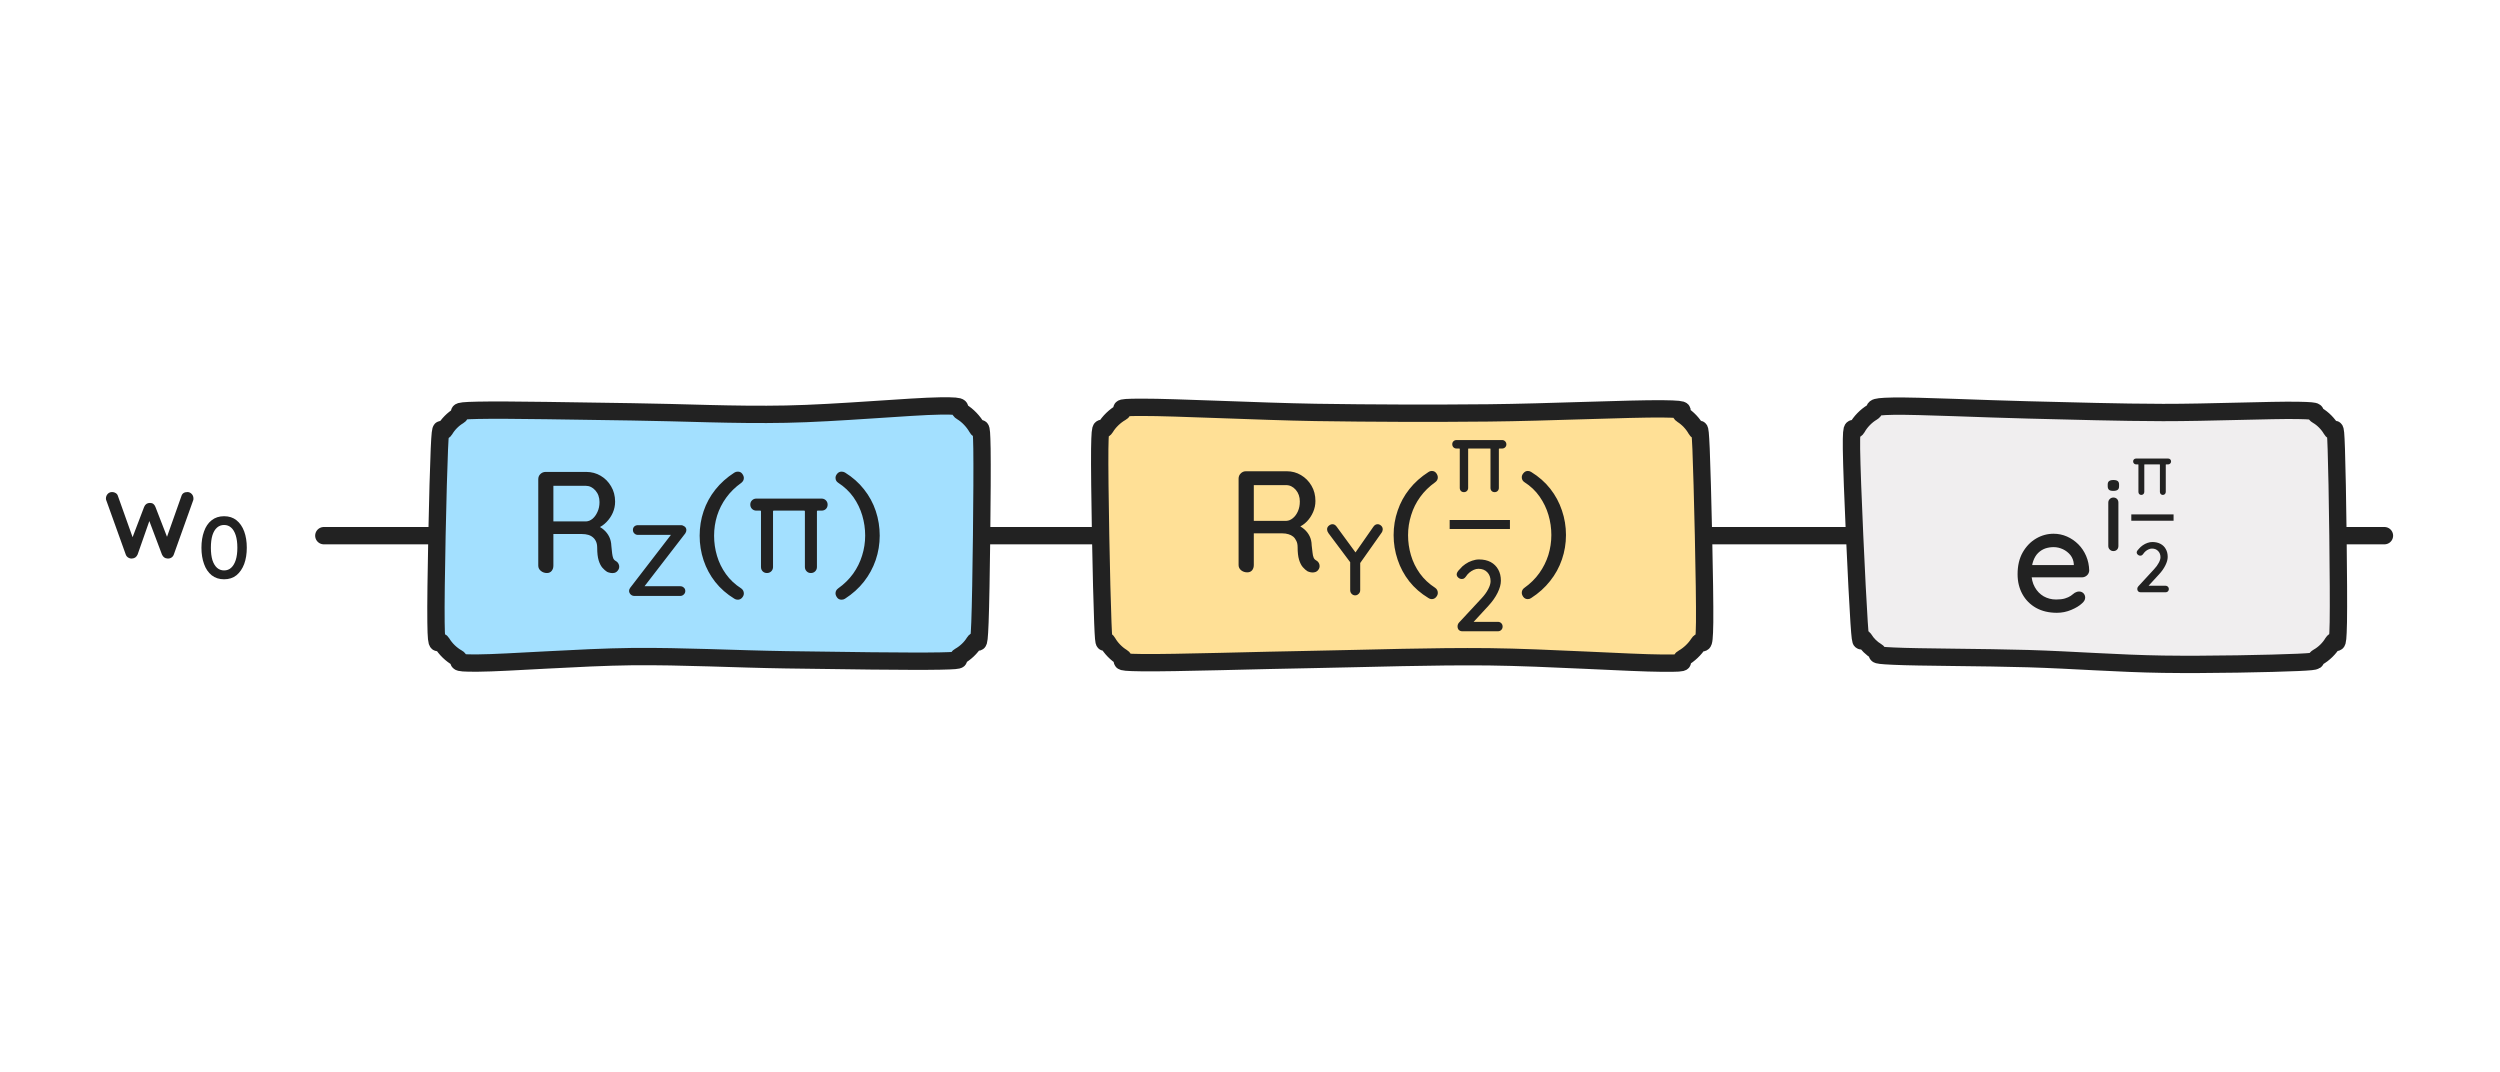
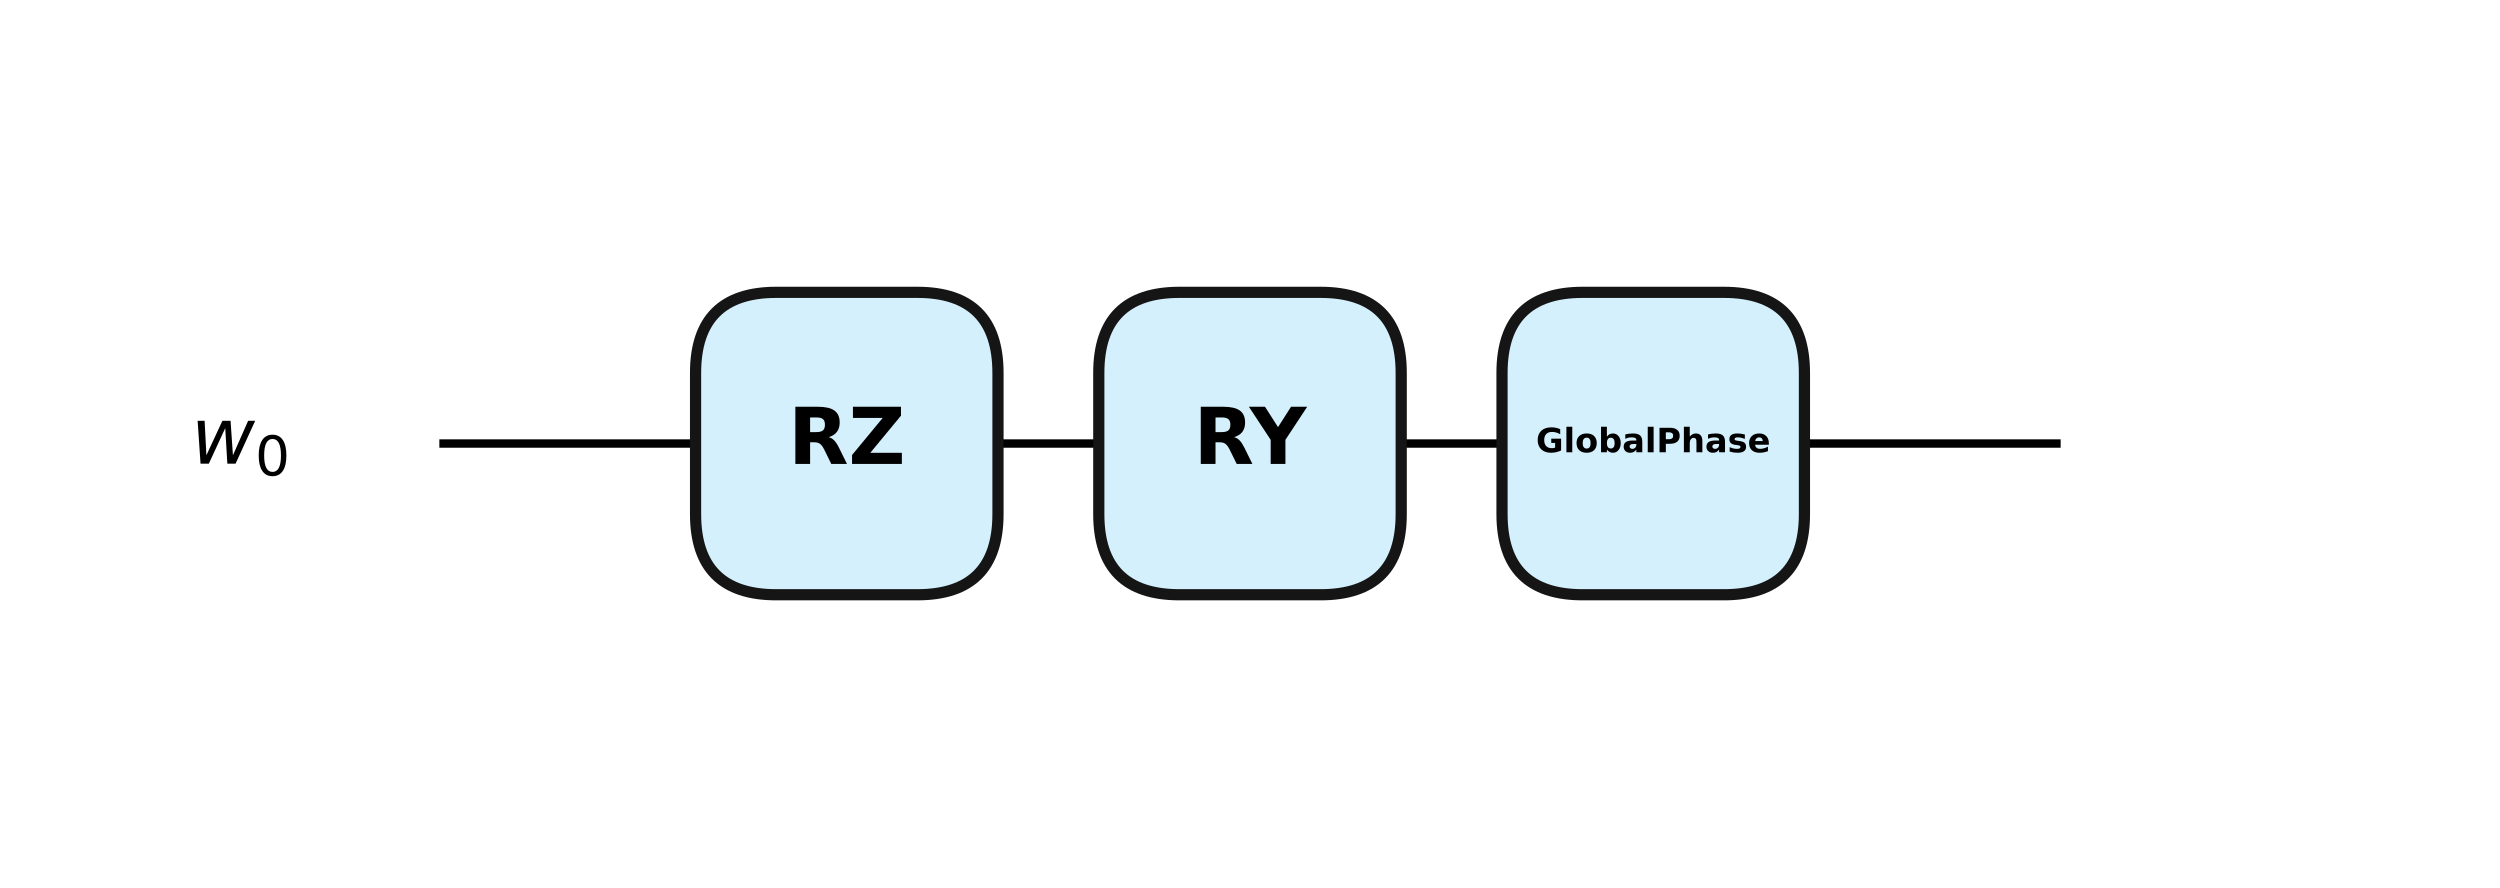
- <svg xmlns="http://www.w3.org/2000/svg" viewBox="-33.63 -55.63 259.63 111.27" width="259.63" height="111.27">
-   <g stroke-linecap="round" stroke-linejoin="round">
-     <path d="M0,0C2.23,0 8.92,0 13.38,0C17.83,0 22.29,0 26.75,0C31.21,0 35.67,0 40.12,0C44.58,0 49.04,0 53.5,0C57.96,0 62.42,0 66.88,0C71.33,0 75.79,0 80.25,0C84.71,0 89.17,0 93.62,0C98.08,0 102.54,0 107,0C111.46,0 115.92,0 120.38,0C124.83,0 129.29,0 133.75,0C138.21,0 142.67,0 147.12,0C151.58,0 156.04,0 160.5,0C164.96,0 169.42,0 173.88,0C178.33,0 182.79,0 187.25,0C191.71,0 196.17,0 200.62,0C205.08,0 211.77,0 214,0" fill="none" stroke="#222222" stroke-width="1.8" />
-     <path d="M66.23,-12.87C66.87,-12.49 67.47,-11.85 67.83,-11.21C68.18,-10.56 68.29,-12.37 68.35,-9C68.4,-5.63 68.27,5.66 68.14,9C68.01,12.34 67.91,10.47 67.56,11.05C67.21,11.64 66.62,12.19 66.03,12.52C65.44,12.85 67.01,12.96 64,13.02C60.99,13.08 53.33,12.97 48,12.89C42.67,12.81 37.33,12.51 32,12.56C26.67,12.62 19.02,13.21 16,13.23C12.98,13.25 14.49,13.04 13.87,12.7C13.24,12.35 12.64,11.77 12.27,11.15C11.9,10.54 11.69,12.36 11.65,9C11.6,5.64 11.85,-5.67 12,-9C12.15,-12.33 12.22,-10.41 12.56,-10.99C12.89,-11.56 13.43,-12.11 14.01,-12.45C14.58,-12.79 13,-12.96 16,-13.02C19,-13.09 26.67,-12.93 32,-12.86C37.33,-12.79 42.67,-12.51 48,-12.62C53.33,-12.72 60.96,-13.43 64,-13.47C67.04,-13.51 65.59,-13.24 66.23,-12.87Z" fill="#A3E0FF" stroke="#222222" stroke-width="1.8" />
-     <path d="M141.06,-12.57C141.64,-12.21 142.19,-11.63 142.52,-11.03C142.85,-10.44 142.88,-12.34 143.03,-9C143.17,-5.66 143.44,5.64 143.4,9C143.35,12.36 143.14,10.56 142.77,11.18C142.39,11.79 141.77,12.37 141.15,12.72C140.52,13.06 142.36,13.27 139,13.24C135.64,13.22 127,12.65 121,12.58C115,12.52 109,12.74 103,12.85C97,12.95 88.35,13.23 85,13.19C81.65,13.15 83.51,12.98 82.91,12.63C82.31,12.27 81.74,11.68 81.4,11.08C81.07,10.47 81.03,12.35 80.9,9C80.76,5.65 80.54,-5.63 80.58,-9C80.63,-12.37 80.8,-10.58 81.17,-11.21C81.54,-11.84 82.17,-12.44 82.81,-12.8C83.44,-13.15 81.63,-13.33 85,-13.33C88.37,-13.34 97,-12.9 103,-12.8C109,-12.71 115,-12.69 121,-12.75C127,-12.81 135.66,-13.2 139,-13.17C142.34,-13.13 140.47,-12.92 141.06,-12.57Z" fill="#FFE096" stroke="#222222" stroke-width="1.8" />
-     <path d="M207.02,-12.5C207.6,-12.17 208.16,-11.6 208.49,-11.02C208.82,-10.43 208.89,-12.34 209,-9C209.12,-5.66 209.27,5.65 209.21,9C209.14,12.35 208.99,10.5 208.64,11.1C208.29,11.71 207.7,12.28 207.09,12.62C206.49,12.97 207.68,13.04 205,13.16C202.32,13.28 195.67,13.42 191,13.35C186.33,13.28 181.67,12.91 177,12.77C172.33,12.63 165.62,12.64 163,12.51C160.38,12.39 161.76,12.31 161.26,12.02C160.75,11.72 160.27,11.25 159.97,10.75C159.67,10.25 159.66,12.29 159.44,9C159.22,5.71 158.69,-5.64 158.65,-9C158.62,-12.36 158.86,-10.55 159.22,-11.18C159.57,-11.82 160.17,-12.44 160.8,-12.81C161.43,-13.19 160.3,-13.4 163,-13.45C165.7,-13.49 172.33,-13.17 177,-13.06C181.67,-12.95 186.33,-12.8 191,-12.79C195.67,-12.78 202.33,-13.06 205,-13.01C207.67,-12.96 206.44,-12.83 207.02,-12.5Z" fill="#F0EEEF" stroke="#222222" stroke-width="1.8" />
-     <path d="M23.17,3.88Q22.81,3.88 22.54,3.66Q22.27,3.44 22.27,3.11L22.27,-5.86Q22.27,-6.19 22.49,-6.4Q22.72,-6.62 23.03,-6.62L27.26,-6.62Q28.07,-6.62 28.75,-6.22Q29.42,-5.83 29.83,-5.13Q30.25,-4.43 30.25,-3.53Q30.25,-2.93 30.01,-2.38Q29.77,-1.84 29.36,-1.42Q28.96,-1 28.45,-0.79L28.28,-1.07Q28.75,-0.91 29.09,-0.6Q29.44,-0.29 29.64,0.12Q29.84,0.53 29.86,1.06Q29.9,1.52 29.94,1.83Q29.98,2.14 30.05,2.33Q30.13,2.53 30.32,2.63Q30.59,2.78 30.66,3.08Q30.73,3.38 30.53,3.62Q30.4,3.8 30.19,3.86Q29.99,3.91 29.78,3.87Q29.57,3.83 29.42,3.76Q29.18,3.61 28.93,3.33Q28.69,3.05 28.54,2.56Q28.39,2.06 28.39,1.25Q28.39,0.88 28.27,0.61Q28.15,0.34 27.94,0.17Q27.73,-0.01 27.44,-0.09Q27.16,-0.17 26.81,-0.17L23.63,-0.17L23.84,-0.47L23.84,3.11Q23.84,3.44 23.66,3.66Q23.48,3.88 23.17,3.88ZM23.65,-1.48L27.23,-1.48Q27.58,-1.49 27.9,-1.75Q28.22,-2.02 28.42,-2.47Q28.63,-2.92 28.63,-3.49Q28.63,-4.21 28.2,-4.7Q27.77,-5.18 27.19,-5.18L23.68,-5.18L23.84,-5.57L23.84,-1.16L23.65,-1.48ZM37.09,-1.09Q37.28,-1.09 37.47,-0.95Q37.65,-0.81 37.65,-0.58Q37.65,-0.41 37.54,-0.24L33.26,5.31L33.17,5.25L37.01,5.25Q37.23,5.25 37.38,5.39Q37.54,5.52 37.54,5.75Q37.54,5.96 37.38,6.11Q37.23,6.26 37.01,6.26L32.26,6.26Q32.02,6.26 31.86,6.1Q31.7,5.93 31.7,5.73Q31.7,5.57 31.82,5.41L36.1,-0.15L36.18,-0.08L32.62,-0.08Q32.4,-0.08 32.25,-0.23Q32.1,-0.37 32.1,-0.6Q32.1,-0.82 32.25,-0.96Q32.4,-1.09 32.62,-1.09L37.09,-1.09ZM42.99,6.65Q42.79,6.65 42.64,6.55Q41.46,5.83 40.65,4.81Q39.85,3.79 39.44,2.56Q39.03,1.33 39.03,0.01Q39.03,-1.33 39.44,-2.54Q39.85,-3.76 40.66,-4.78Q41.47,-5.8 42.64,-6.55Q42.79,-6.65 42.99,-6.65Q43.29,-6.65 43.45,-6.43Q43.62,-6.2 43.62,-5.99Q43.62,-5.69 43.35,-5.48Q42.42,-4.82 41.79,-3.95Q41.16,-3.08 40.84,-2.07Q40.53,-1.06 40.53,0.01Q40.53,1.07 40.83,2.09Q41.13,3.11 41.76,3.99Q42.39,4.87 43.35,5.48Q43.62,5.68 43.62,6.01Q43.62,6.23 43.44,6.44Q43.26,6.65 42.99,6.65ZM46.02,3.88Q45.75,3.88 45.57,3.7Q45.4,3.52 45.4,3.25L45.4,-2.53Q45.4,-2.6 45.33,-2.6L44.92,-2.6Q44.65,-2.6 44.47,-2.78Q44.29,-2.96 44.29,-3.23Q44.29,-3.5 44.47,-3.67Q44.65,-3.85 44.92,-3.85L51.69,-3.85Q51.96,-3.85 52.14,-3.67Q52.32,-3.49 52.32,-3.22Q52.32,-2.95 52.14,-2.77Q51.96,-2.6 51.69,-2.6L51.28,-2.6Q51.21,-2.6 51.21,-2.53L51.21,3.25Q51.21,3.52 51.03,3.7Q50.85,3.88 50.58,3.88Q50.31,3.88 50.14,3.7Q49.96,3.52 49.96,3.25L49.96,-2.53Q49.96,-2.6 49.89,-2.6L46.72,-2.6Q46.65,-2.6 46.65,-2.53L46.65,3.25Q46.65,3.52 46.47,3.7Q46.29,3.88 46.02,3.88ZM53.77,6.65Q53.47,6.65 53.31,6.43Q53.14,6.2 53.14,5.99Q53.14,5.68 53.41,5.48Q54.34,4.82 54.97,3.95Q55.59,3.08 55.9,2.07Q56.22,1.06 56.22,-0.01Q56.22,-1.07 55.92,-2.09Q55.62,-3.11 55,-4Q54.37,-4.88 53.41,-5.5Q53.14,-5.68 53.14,-6.01Q53.14,-6.23 53.32,-6.44Q53.5,-6.65 53.77,-6.65Q53.95,-6.65 54.12,-6.56Q55.3,-5.83 56.1,-4.81Q56.91,-3.79 57.32,-2.56Q57.73,-1.33 57.73,-0.01Q57.73,1.31 57.31,2.54Q56.89,3.76 56.09,4.78Q55.29,5.8 54.12,6.55Q53.97,6.65 53.77,6.65Z" fill="#222222" stroke="none" />
-     <path d="M95.9,3.81Q95.54,3.81 95.27,3.6Q95,3.38 95,3.05L95,-5.92Q95,-6.25 95.23,-6.47Q95.45,-6.69 95.77,-6.69L100,-6.69Q100.81,-6.69 101.48,-6.29Q102.16,-5.89 102.57,-5.19Q102.98,-4.5 102.98,-3.6Q102.98,-3 102.74,-2.45Q102.5,-1.9 102.1,-1.48Q101.69,-1.06 101.18,-0.85L101.02,-1.14Q101.48,-0.97 101.83,-0.66Q102.18,-0.35 102.38,0.06Q102.58,0.47 102.59,1Q102.64,1.46 102.68,1.77Q102.71,2.08 102.79,2.27Q102.86,2.46 103.06,2.57Q103.33,2.72 103.4,3.02Q103.46,3.32 103.27,3.56Q103.13,3.74 102.93,3.79Q102.73,3.85 102.52,3.81Q102.31,3.77 102.16,3.7Q101.92,3.55 101.67,3.27Q101.43,2.99 101.28,2.5Q101.13,2 101.13,1.19Q101.13,0.81 101,0.55Q100.88,0.28 100.67,0.1Q100.46,-0.07 100.18,-0.15Q99.89,-0.24 99.55,-0.24L96.37,-0.24L96.58,-0.54L96.58,3.05Q96.58,3.38 96.4,3.6Q96.22,3.81 95.9,3.81ZM96.38,-1.54L99.97,-1.54Q100.31,-1.55 100.64,-1.82Q100.96,-2.08 101.16,-2.53Q101.36,-2.98 101.36,-3.55Q101.36,-4.27 100.94,-4.76Q100.51,-5.25 99.93,-5.25L96.41,-5.25L96.58,-5.64L96.58,-1.22L96.38,-1.54ZM109.44,-1.19Q109.64,-1.19 109.81,-1.03Q109.97,-0.88 109.97,-0.65Q109.97,-0.57 109.94,-0.49Q109.92,-0.41 109.86,-0.32L107.46,3.08L107.63,2.46L107.63,5.66Q107.63,5.89 107.47,6.04Q107.31,6.2 107.11,6.2Q106.89,6.2 106.74,6.04Q106.59,5.89 106.59,5.66L106.59,2.54L106.66,2.85L104.34,-0.25Q104.26,-0.37 104.22,-0.47Q104.19,-0.57 104.19,-0.66Q104.19,-0.89 104.38,-1.04Q104.56,-1.19 104.75,-1.19Q105,-1.19 105.18,-0.94L107.28,1.93L107.03,1.9L109,-0.93Q109.18,-1.19 109.44,-1.19ZM115.06,6.59Q114.87,6.59 114.72,6.48Q113.53,5.76 112.73,4.75Q111.93,3.73 111.52,2.5Q111.1,1.26 111.1,-0.05Q111.1,-1.39 111.52,-2.6Q111.93,-3.82 112.74,-4.84Q113.55,-5.86 114.72,-6.61Q114.87,-6.72 115.06,-6.72Q115.36,-6.72 115.53,-6.49Q115.69,-6.27 115.69,-6.05Q115.69,-5.75 115.42,-5.55Q114.49,-4.89 113.86,-4.02Q113.23,-3.15 112.92,-2.13Q112.6,-1.12 112.6,-0.05Q112.6,1.01 112.9,2.03Q113.2,3.05 113.83,3.93Q114.46,4.8 115.42,5.42Q115.69,5.61 115.69,5.95Q115.69,6.17 115.51,6.38Q115.33,6.59 115.06,6.59ZM118.4,-4.52Q118.21,-4.52 118.09,-4.64Q117.97,-4.77 117.97,-4.96L117.97,-9Q117.97,-9.05 117.91,-9.05L117.63,-9.05Q117.44,-9.05 117.31,-9.18Q117.19,-9.31 117.19,-9.5Q117.19,-9.68 117.31,-9.8Q117.44,-9.93 117.63,-9.93L122.37,-9.93Q122.55,-9.93 122.68,-9.8Q122.81,-9.67 122.81,-9.48Q122.81,-9.3 122.68,-9.17Q122.55,-9.05 122.37,-9.05L122.08,-9.05Q122.03,-9.05 122.03,-9L122.03,-4.96Q122.03,-4.77 121.9,-4.64Q121.78,-4.52 121.59,-4.52Q121.4,-4.52 121.28,-4.64Q121.16,-4.77 121.16,-4.96L121.16,-9Q121.16,-9.05 121.11,-9.05L118.89,-9.05Q118.84,-9.05 118.84,-9L118.84,-4.96Q118.84,-4.77 118.71,-4.64Q118.59,-4.52 118.4,-4.52ZM121.93,8.95Q122.14,8.95 122.28,9.09Q122.42,9.23 122.42,9.44Q122.42,9.65 122.28,9.79Q122.14,9.93 121.93,9.93L118.24,9.93Q118.01,9.93 117.87,9.79Q117.74,9.65 117.74,9.42Q117.74,9.21 117.88,9.04L120.23,6.51Q120.68,6.03 120.92,5.56Q121.17,5.09 121.17,4.73Q121.17,4.15 120.82,3.79Q120.48,3.44 119.91,3.44Q119.67,3.44 119.42,3.55Q119.18,3.66 118.96,3.84Q118.75,4.02 118.59,4.27Q118.48,4.41 118.38,4.46Q118.27,4.5 118.18,4.5Q117.98,4.5 117.82,4.36Q117.65,4.21 117.65,4.02Q117.65,3.88 117.75,3.74Q117.84,3.6 117.99,3.46Q118.22,3.17 118.55,2.95Q118.88,2.72 119.25,2.6Q119.62,2.47 119.97,2.47Q120.67,2.47 121.18,2.74Q121.69,3.02 121.96,3.51Q122.24,4 122.24,4.68Q122.24,5.24 121.9,5.93Q121.56,6.62 120.95,7.28L119.32,9.05L119.21,8.95L121.93,8.95ZM125.04,6.59Q124.74,6.59 124.57,6.36Q124.41,6.14 124.41,5.93Q124.41,5.61 124.68,5.42Q125.61,4.76 126.23,3.89Q126.85,3.02 127.17,2.01Q127.48,1 127.48,-0.07Q127.48,-1.14 127.18,-2.15Q126.88,-3.17 126.26,-4.06Q125.64,-4.95 124.68,-5.56Q124.41,-5.74 124.41,-6.07Q124.41,-6.3 124.59,-6.5Q124.77,-6.72 125.04,-6.72Q125.22,-6.72 125.38,-6.62Q126.57,-5.89 127.37,-4.87Q128.17,-3.85 128.58,-2.62Q129,-1.39 129,-0.07Q129,1.25 128.58,2.47Q128.16,3.7 127.35,4.71Q126.55,5.73 125.38,6.48Q125.23,6.59 125.04,6.59ZM116.92,-0.69L116.92,-1.63L123.18,-1.63L123.18,-0.69L116.92,-0.69Z" fill="#222222" stroke="none" />
-     <path d="M179.98,8.01Q178.74,8.01 177.82,7.5Q176.9,6.98 176.4,6.07Q175.9,5.16 175.9,4Q175.9,2.68 176.43,1.74Q176.97,0.8 177.82,0.3Q178.67,-0.2 179.64,-0.2Q180.37,-0.2 181.03,0.09Q181.69,0.38 182.21,0.9Q182.72,1.41 183.02,2.11Q183.32,2.81 183.34,3.63Q183.32,3.93 183.1,4.13Q182.87,4.33 182.57,4.33L176.74,4.33L176.38,3.05L182.02,3.05L181.74,3.32L181.74,2.95Q181.7,2.42 181.39,2.02Q181.07,1.63 180.61,1.41Q180.14,1.19 179.64,1.19Q179.19,1.19 178.77,1.33Q178.36,1.48 178.04,1.79Q177.72,2.1 177.53,2.62Q177.34,3.14 177.34,3.9Q177.34,4.73 177.69,5.35Q178.03,5.96 178.61,6.3Q179.2,6.63 179.9,6.63Q180.46,6.63 180.82,6.52Q181.18,6.41 181.42,6.25Q181.66,6.08 181.84,5.93Q182.07,5.8 182.29,5.8Q182.56,5.8 182.74,5.98Q182.92,6.17 182.92,6.43Q182.92,6.75 182.59,7.03Q182.19,7.41 181.47,7.71Q180.76,8.01 179.98,8.01ZM186.37,1.07Q186.37,1.3 186.23,1.45Q186.08,1.6 185.85,1.6Q185.63,1.6 185.48,1.45Q185.32,1.3 185.32,1.07L185.32,-3.43Q185.32,-3.66 185.48,-3.81Q185.63,-3.96 185.85,-3.96Q186.08,-3.96 186.23,-3.81Q186.37,-3.66 186.37,-3.43L186.37,1.07ZM185.84,-4.65Q185.53,-4.65 185.4,-4.76Q185.26,-4.88 185.26,-5.14L185.26,-5.31Q185.26,-5.57 185.41,-5.67Q185.55,-5.78 185.85,-5.78Q186.16,-5.78 186.3,-5.67Q186.44,-5.56 186.44,-5.31L186.44,-5.14Q186.44,-4.86 186.29,-4.76Q186.15,-4.65 185.84,-4.65ZM188.75,-4.23Q188.62,-4.23 188.53,-4.32Q188.45,-4.41 188.45,-4.54L188.45,-7.37Q188.45,-7.4 188.41,-7.4L188.21,-7.4Q188.08,-7.4 187.99,-7.49Q187.9,-7.58 187.9,-7.71Q187.9,-7.85 187.99,-7.93Q188.08,-8.01 188.21,-8.01L191.53,-8.01Q191.66,-8.01 191.75,-7.93Q191.84,-7.84 191.84,-7.71Q191.84,-7.57 191.75,-7.49Q191.66,-7.4 191.53,-7.4L191.33,-7.4Q191.29,-7.4 191.29,-7.37L191.29,-4.54Q191.29,-4.41 191.2,-4.32Q191.12,-4.23 190.98,-4.23Q190.85,-4.23 190.77,-4.32Q190.68,-4.41 190.68,-4.54L190.68,-7.37Q190.68,-7.4 190.65,-7.4L189.09,-7.4Q189.06,-7.4 189.06,-7.37L189.06,-4.54Q189.06,-4.41 188.97,-4.32Q188.88,-4.23 188.75,-4.23ZM191.27,5.2Q191.41,5.2 191.51,5.3Q191.61,5.4 191.61,5.54Q191.61,5.69 191.51,5.79Q191.41,5.88 191.27,5.88L188.69,5.88Q188.52,5.88 188.43,5.79Q188.33,5.69 188.33,5.53Q188.33,5.38 188.44,5.26L190.07,3.49Q190.39,3.15 190.56,2.82Q190.74,2.49 190.74,2.24Q190.74,1.84 190.49,1.59Q190.25,1.34 189.85,1.34Q189.69,1.34 189.51,1.42Q189.34,1.49 189.19,1.62Q189.04,1.75 188.93,1.92Q188.85,2.02 188.78,2.05Q188.71,2.08 188.64,2.08Q188.5,2.08 188.39,1.98Q188.27,1.88 188.27,1.75Q188.27,1.65 188.34,1.55Q188.41,1.46 188.51,1.35Q188.67,1.16 188.9,1Q189.13,0.84 189.39,0.75Q189.65,0.66 189.9,0.66Q190.38,0.66 190.74,0.85Q191.1,1.04 191.29,1.39Q191.49,1.73 191.49,2.21Q191.49,2.6 191.25,3.08Q191.01,3.57 190.58,4.03L189.44,5.27L189.36,5.2L191.27,5.2ZM187.71,-1.55L187.71,-2.21L192.1,-2.21L192.1,-1.55L187.71,-1.55Z" fill="#222222" stroke="none" />
-     <path d="M-14.16,-4.53Q-13.92,-4.53 -13.73,-4.34Q-13.54,-4.15 -13.54,-3.85Q-13.54,-3.79 -13.55,-3.72Q-13.56,-3.66 -13.59,-3.61L-15.58,1.96Q-15.66,2.18 -15.85,2.29Q-16.05,2.4 -16.26,2.37Q-16.63,2.35 -16.81,1.96L-18.28,-1.94L-17.98,-1.92L-19.34,1.96Q-19.52,2.35 -19.9,2.37Q-20.09,2.4 -20.29,2.29Q-20.49,2.18 -20.57,1.96L-22.57,-3.61Q-22.63,-3.72 -22.63,-3.85Q-22.63,-4.13 -22.45,-4.33Q-22.27,-4.53 -21.98,-4.53Q-21.77,-4.53 -21.61,-4.42Q-21.44,-4.32 -21.38,-4.11L-19.71,0.58L-20.01,0.55L-18.66,-2.99Q-18.49,-3.4 -18.06,-3.4Q-17.83,-3.4 -17.7,-3.29Q-17.57,-3.19 -17.49,-2.99L-16.11,0.57L-16.46,0.61L-14.79,-4.11Q-14.66,-4.53 -14.16,-4.53ZM-10.36,4.53Q-11.12,4.53 -11.65,4.11Q-12.18,3.68 -12.44,2.94Q-12.71,2.2 -12.71,1.25Q-12.71,0.3 -12.44,-0.44Q-12.18,-1.19 -11.65,-1.6Q-11.12,-2.02 -10.36,-2.02Q-9.59,-2.02 -9.07,-1.6Q-8.55,-1.19 -8.27,-0.44Q-8,0.3 -8,1.25Q-8,2.2 -8.27,2.94Q-8.55,3.68 -9.07,4.11Q-9.59,4.53 -10.36,4.53ZM-10.36,3.61Q-9.93,3.61 -9.63,3.34Q-9.32,3.06 -9.15,2.54Q-8.98,2.01 -8.98,1.25Q-8.98,0.49 -9.15,-0.04Q-9.32,-0.57 -9.63,-0.84Q-9.93,-1.11 -10.36,-1.11Q-10.78,-1.11 -11.09,-0.84Q-11.4,-0.57 -11.57,-0.04Q-11.73,0.49 -11.73,1.25Q-11.73,2.01 -11.57,2.54Q-11.4,3.06 -11.09,3.34Q-10.78,3.61 -10.36,3.61Z" fill="#222222" stroke="none" />
+ <svg xmlns="http://www.w3.org/2000/svg" xmlns:xlink="http://www.w3.org/1999/xlink" width="446.4pt" height="158.4pt" viewBox="0 0 446.4 158.4" version="1.1">
+   <defs>
+     <style type="text/css">*{stroke-linejoin: round; stroke-linecap: butt}</style>
+   </defs>
+   <g id="figure_1">
+     <g id="patch_1">
+       <path d="M 0 158.4  L 446.4 158.4  L 446.4 0  L 0 0  L 0 158.4  z " style="fill: none" />
+     </g>
+     <g id="axes_1">
+       <g id="line2d_1">
+         <path d="M 79.2 79.2  L 367.2 79.2  " clip-path="url(#pacc10d3a54)" style="fill: none; stroke: #000000; stroke-width: 1.5; stroke-linecap: square" />
+       </g>
+       <g id="text_1">
+         <g transform="translate(34.1 82.83672) scale(0.14 -0.14)">
+           <defs>
+             <path id="DejaVuSans-Oblique-5a" d="M 544 3500  L 1113 3500  L 1259 684  L 2566 3500  L 3231 3500  L 3425 684  L 4666 3500  L 5241 3500  L 3641 0  L 2969 0  L 2797 2900  L 1459 0  L 781 0  L 544 3500  z " transform="scale(0.015625)" />
+             <path id="DejaVuSans-13" d="M 2034 4250  Q 1547 4250 1301 3770  Q 1056 3291 1056 2328  Q 1056 1369 1301 889  Q 1547 409 2034 409  Q 2525 409 2770 889  Q 3016 1369 3016 2328  Q 3016 3291 2770 3770  Q 2525 4250 2034 4250  z M 2034 4750  Q 2819 4750 3233 4129  Q 3647 3509 3647 2328  Q 3647 1150 3233 529  Q 2819 -91 2034 -91  Q 1250 -91 836 529  Q 422 1150 422 2328  Q 422 3509 836 4129  Q 1250 4750 2034 4750  z " transform="scale(0.015625)" />
+           </defs>
+           <use xlink:href="#DejaVuSans-Oblique-5a" transform="translate(0 0.3125)" />
+           <use xlink:href="#DejaVuSans-13" transform="translate(81.78711 -14.68745) scale(0.7)" />
+         </g>
+       </g>
+       <g id="patch_2">
+         <path d="M 138.6 52.2  L 163.8 52.2  Q 178.2 52.2 178.2 66.6  L 178.2 91.8  Q 178.2 106.2 163.8 106.2  L 138.6 106.2  Q 124.2 106.2 124.2 91.8  L 124.2 66.6  Q 124.2 52.2 138.6 52.2  z " clip-path="url(#pacc10d3a54)" style="fill: #d5f0fd; stroke: #151515; stroke-width: 2; stroke-linejoin: miter" />
+       </g>
+       <g id="patch_3">
+         <path d="M 210.6 52.2  L 235.8 52.2  Q 250.2 52.2 250.2 66.6  L 250.2 91.8  Q 250.2 106.2 235.8 106.2  L 210.6 106.2  Q 196.2 106.2 196.2 91.8  L 196.2 66.6  Q 196.2 52.2 210.6 52.2  z " clip-path="url(#pacc10d3a54)" style="fill: #d5f0fd; stroke: #151515; stroke-width: 2; stroke-linejoin: miter" />
+       </g>
+       <g id="patch_4">
+         <path d="M 282.6 52.2  L 307.8 52.2  Q 322.2 52.2 322.2 66.6  L 322.2 91.8  Q 322.2 106.2 307.8 106.2  L 282.6 106.2  Q 268.2 106.2 268.2 91.8  L 268.2 66.6  Q 268.2 52.2 282.6 52.2  z " clip-path="url(#pacc10d3a54)" style="fill: #d5f0fd; stroke: #151515; stroke-width: 2; stroke-linejoin: miter" />
+       </g>
+       <g id="text_2">
+         <g transform="translate(140.7339 82.83672) scale(0.14 -0.14)">
+           <defs>
+             <path id="DejaVuSans-Bold-35" d="M 2297 2597  Q 2675 2597 2839 2737  Q 3003 2878 3003 3200  Q 3003 3519 2839 3656  Q 2675 3794 2297 3794  L 1791 3794  L 1791 2597  L 2297 2597  z M 1791 1766  L 1791 0  L 588 0  L 588 4666  L 2425 4666  Q 3347 4666 3776 4356  Q 4206 4047 4206 3378  Q 4206 2916 3982 2619  Q 3759 2322 3309 2181  Q 3556 2125 3751 1926  Q 3947 1728 4147 1325  L 4800 0  L 3519 0  L 2950 1159  Q 2778 1509 2601 1637  Q 2425 1766 2131 1766  L 1791 1766  z " transform="scale(0.015625)" />
+             <path id="DejaVuSans-Bold-3d" d="M 359 4666  L 4281 4666  L 4281 3938  L 1778 909  L 4353 909  L 4353 0  L 288 0  L 288 728  L 2791 3756  L 359 3756  L 359 4666  z " transform="scale(0.015625)" />
+           </defs>
+           <use xlink:href="#DejaVuSans-Bold-35" />
+           <use xlink:href="#DejaVuSans-Bold-3d" transform="translate(77 0)" />
+         </g>
+       </g>
+       <g id="text_3">
+         <g transform="translate(213.1244 82.83672) scale(0.14 -0.14)">
+           <defs>
+             <path id="DejaVuSans-Bold-3c" d="M -63 4666  L 1253 4666  L 2316 3003  L 3378 4666  L 4697 4666  L 2919 1966  L 2919 0  L 1716 0  L 1716 1966  L -63 4666  z " transform="scale(0.015625)" />
+           </defs>
+           <use xlink:href="#DejaVuSans-Bold-35" />
+           <use xlink:href="#DejaVuSans-Bold-3c" transform="translate(71.53125 0)" />
+         </g>
+       </g>
+       <g id="text_4">
+         <g transform="translate(274.2684 80.75883) scale(0.06 -0.06)">
+           <defs>
+             <path id="DejaVuSans-Bold-2a" d="M 4781 347  Q 4331 128 3847 18  Q 3363 -91 2847 -91  Q 1681 -91 1000 561  Q 319 1213 319 2328  Q 319 3456 1012 4103  Q 1706 4750 2913 4750  Q 3378 4750 3804 4662  Q 4231 4575 4609 4403  L 4609 3438  Q 4219 3659 3833 3768  Q 3447 3878 3059 3878  Q 2341 3878 1952 3476  Q 1563 3075 1563 2328  Q 1563 1588 1938 1184  Q 2313 781 3003 781  Q 3191 781 3352 804  Q 3513 828 3641 878  L 3641 1784  L 2906 1784  L 2906 2591  L 4781 2591  L 4781 347  z " transform="scale(0.015625)" />
+             <path id="DejaVuSans-Bold-4f" d="M 538 4863  L 1656 4863  L 1656 0  L 538 0  L 538 4863  z " transform="scale(0.015625)" />
+             <path id="DejaVuSans-Bold-52" d="M 2203 2784  Q 1831 2784 1636 2517  Q 1441 2250 1441 1747  Q 1441 1244 1636 976  Q 1831 709 2203 709  Q 2569 709 2762 976  Q 2956 1244 2956 1747  Q 2956 2250 2762 2517  Q 2569 2784 2203 2784  z M 2203 3584  Q 3106 3584 3614 3096  Q 4122 2609 4122 1747  Q 4122 884 3614 396  Q 3106 -91 2203 -91  Q 1297 -91 786 396  Q 275 884 275 1747  Q 275 2609 786 3096  Q 1297 3584 2203 3584  z " transform="scale(0.015625)" />
+             <path id="DejaVuSans-Bold-45" d="M 2400 722  Q 2759 722 2948 984  Q 3138 1247 3138 1747  Q 3138 2247 2948 2509  Q 2759 2772 2400 2772  Q 2041 2772 1848 2508  Q 1656 2244 1656 1747  Q 1656 1250 1848 986  Q 2041 722 2400 722  z M 1656 2988  Q 1888 3294 2169 3439  Q 2450 3584 2816 3584  Q 3463 3584 3878 3070  Q 4294 2556 4294 1747  Q 4294 938 3878 423  Q 3463 -91 2816 -91  Q 2450 -91 2169 54  Q 1888 200 1656 506  L 1656 0  L 538 0  L 538 4863  L 1656 4863  L 1656 2988  z " transform="scale(0.015625)" />
+             <path id="DejaVuSans-Bold-44" d="M 2106 1575  Q 1756 1575 1579 1456  Q 1403 1338 1403 1106  Q 1403 894 1545 773  Q 1688 653 1941 653  Q 2256 653 2472 879  Q 2688 1106 2688 1447  L 2688 1575  L 2106 1575  z M 3816 1997  L 3816 0  L 2688 0  L 2688 519  Q 2463 200 2181 54  Q 1900 -91 1497 -91  Q 953 -91 614 226  Q 275 544 275 1050  Q 275 1666 698 1953  Q 1122 2241 2028 2241  L 2688 2241  L 2688 2328  Q 2688 2594 2478 2717  Q 2269 2841 1825 2841  Q 1466 2841 1156 2769  Q 847 2697 581 2553  L 581 3406  Q 941 3494 1303 3539  Q 1666 3584 2028 3584  Q 2975 3584 3395 3211  Q 3816 2838 3816 1997  z " transform="scale(0.015625)" />
+             <path id="DejaVuSans-Bold-33" d="M 588 4666  L 2584 4666  Q 3475 4666 3951 4270  Q 4428 3875 4428 3144  Q 4428 2409 3951 2014  Q 3475 1619 2584 1619  L 1791 1619  L 1791 0  L 588 0  L 588 4666  z M 1791 3794  L 1791 2491  L 2456 2491  Q 2806 2491 2997 2661  Q 3188 2831 3188 3144  Q 3188 3456 2997 3625  Q 2806 3794 2456 3794  L 1791 3794  z " transform="scale(0.015625)" />
+             <path id="DejaVuSans-Bold-4b" d="M 4056 2131  L 4056 0  L 2931 0  L 2931 347  L 2931 1625  Q 2931 2084 2911 2256  Q 2891 2428 2841 2509  Q 2775 2619 2662 2680  Q 2550 2741 2406 2741  Q 2056 2741 1856 2470  Q 1656 2200 1656 1722  L 1656 0  L 538 0  L 538 4863  L 1656 4863  L 1656 2988  Q 1909 3294 2193 3439  Q 2478 3584 2822 3584  Q 3428 3584 3742 3212  Q 4056 2841 4056 2131  z " transform="scale(0.015625)" />
+             <path id="DejaVuSans-Bold-56" d="M 3272 3391  L 3272 2541  Q 2913 2691 2578 2766  Q 2244 2841 1947 2841  Q 1628 2841 1473 2761  Q 1319 2681 1319 2516  Q 1319 2381 1436 2309  Q 1553 2238 1856 2203  L 2053 2175  Q 2913 2066 3209 1816  Q 3506 1566 3506 1031  Q 3506 472 3093 190  Q 2681 -91 1863 -91  Q 1516 -91 1145 -36  Q 775 19 384 128  L 384 978  Q 719 816 1070 734  Q 1422 653 1784 653  Q 2113 653 2278 743  Q 2444 834 2444 1013  Q 2444 1163 2330 1236  Q 2216 1309 1875 1350  L 1678 1375  Q 931 1469 631 1722  Q 331 1975 331 2491  Q 331 3047 712 3315  Q 1094 3584 1881 3584  Q 2191 3584 2531 3537  Q 2872 3491 3272 3391  z " transform="scale(0.015625)" />
+             <path id="DejaVuSans-Bold-48" d="M 4031 1759  L 4031 1441  L 1416 1441  Q 1456 1047 1700 850  Q 1944 653 2381 653  Q 2734 653 3104 758  Q 3475 863 3866 1075  L 3866 213  Q 3469 63 3072 -14  Q 2675 -91 2278 -91  Q 1328 -91 801 392  Q 275 875 275 1747  Q 275 2603 792 3093  Q 1309 3584 2216 3584  Q 3041 3584 3536 3087  Q 4031 2591 4031 1759  z M 2881 2131  Q 2881 2450 2695 2645  Q 2509 2841 2209 2841  Q 1884 2841 1681 2658  Q 1478 2475 1428 2131  L 2881 2131  z " transform="scale(0.015625)" />
+           </defs>
+           <use xlink:href="#DejaVuSans-Bold-2a" />
+           <use xlink:href="#DejaVuSans-Bold-4f" transform="translate(82.07812 0)" />
+           <use xlink:href="#DejaVuSans-Bold-52" transform="translate(116.3594 0)" />
+           <use xlink:href="#DejaVuSans-Bold-45" transform="translate(185.0625 0)" />
+           <use xlink:href="#DejaVuSans-Bold-44" transform="translate(256.6406 0)" />
+           <use xlink:href="#DejaVuSans-Bold-4f" transform="translate(324.125 0)" />
+           <use xlink:href="#DejaVuSans-Bold-33" transform="translate(358.4062 0)" />
+           <use xlink:href="#DejaVuSans-Bold-4b" transform="translate(431.7031 0)" />
+           <use xlink:href="#DejaVuSans-Bold-44" transform="translate(502.8906 0)" />
+           <use xlink:href="#DejaVuSans-Bold-56" transform="translate(570.375 0)" />
+           <use xlink:href="#DejaVuSans-Bold-48" transform="translate(629.8906 0)" />
+         </g>
+       </g>
+     </g>
  </g>
+   <defs>
+     <clipPath id="pacc10d3a54">
+       <rect x="7.2" y="7.2" width="432" height="144" />
+     </clipPath>
+   </defs>
</svg>
